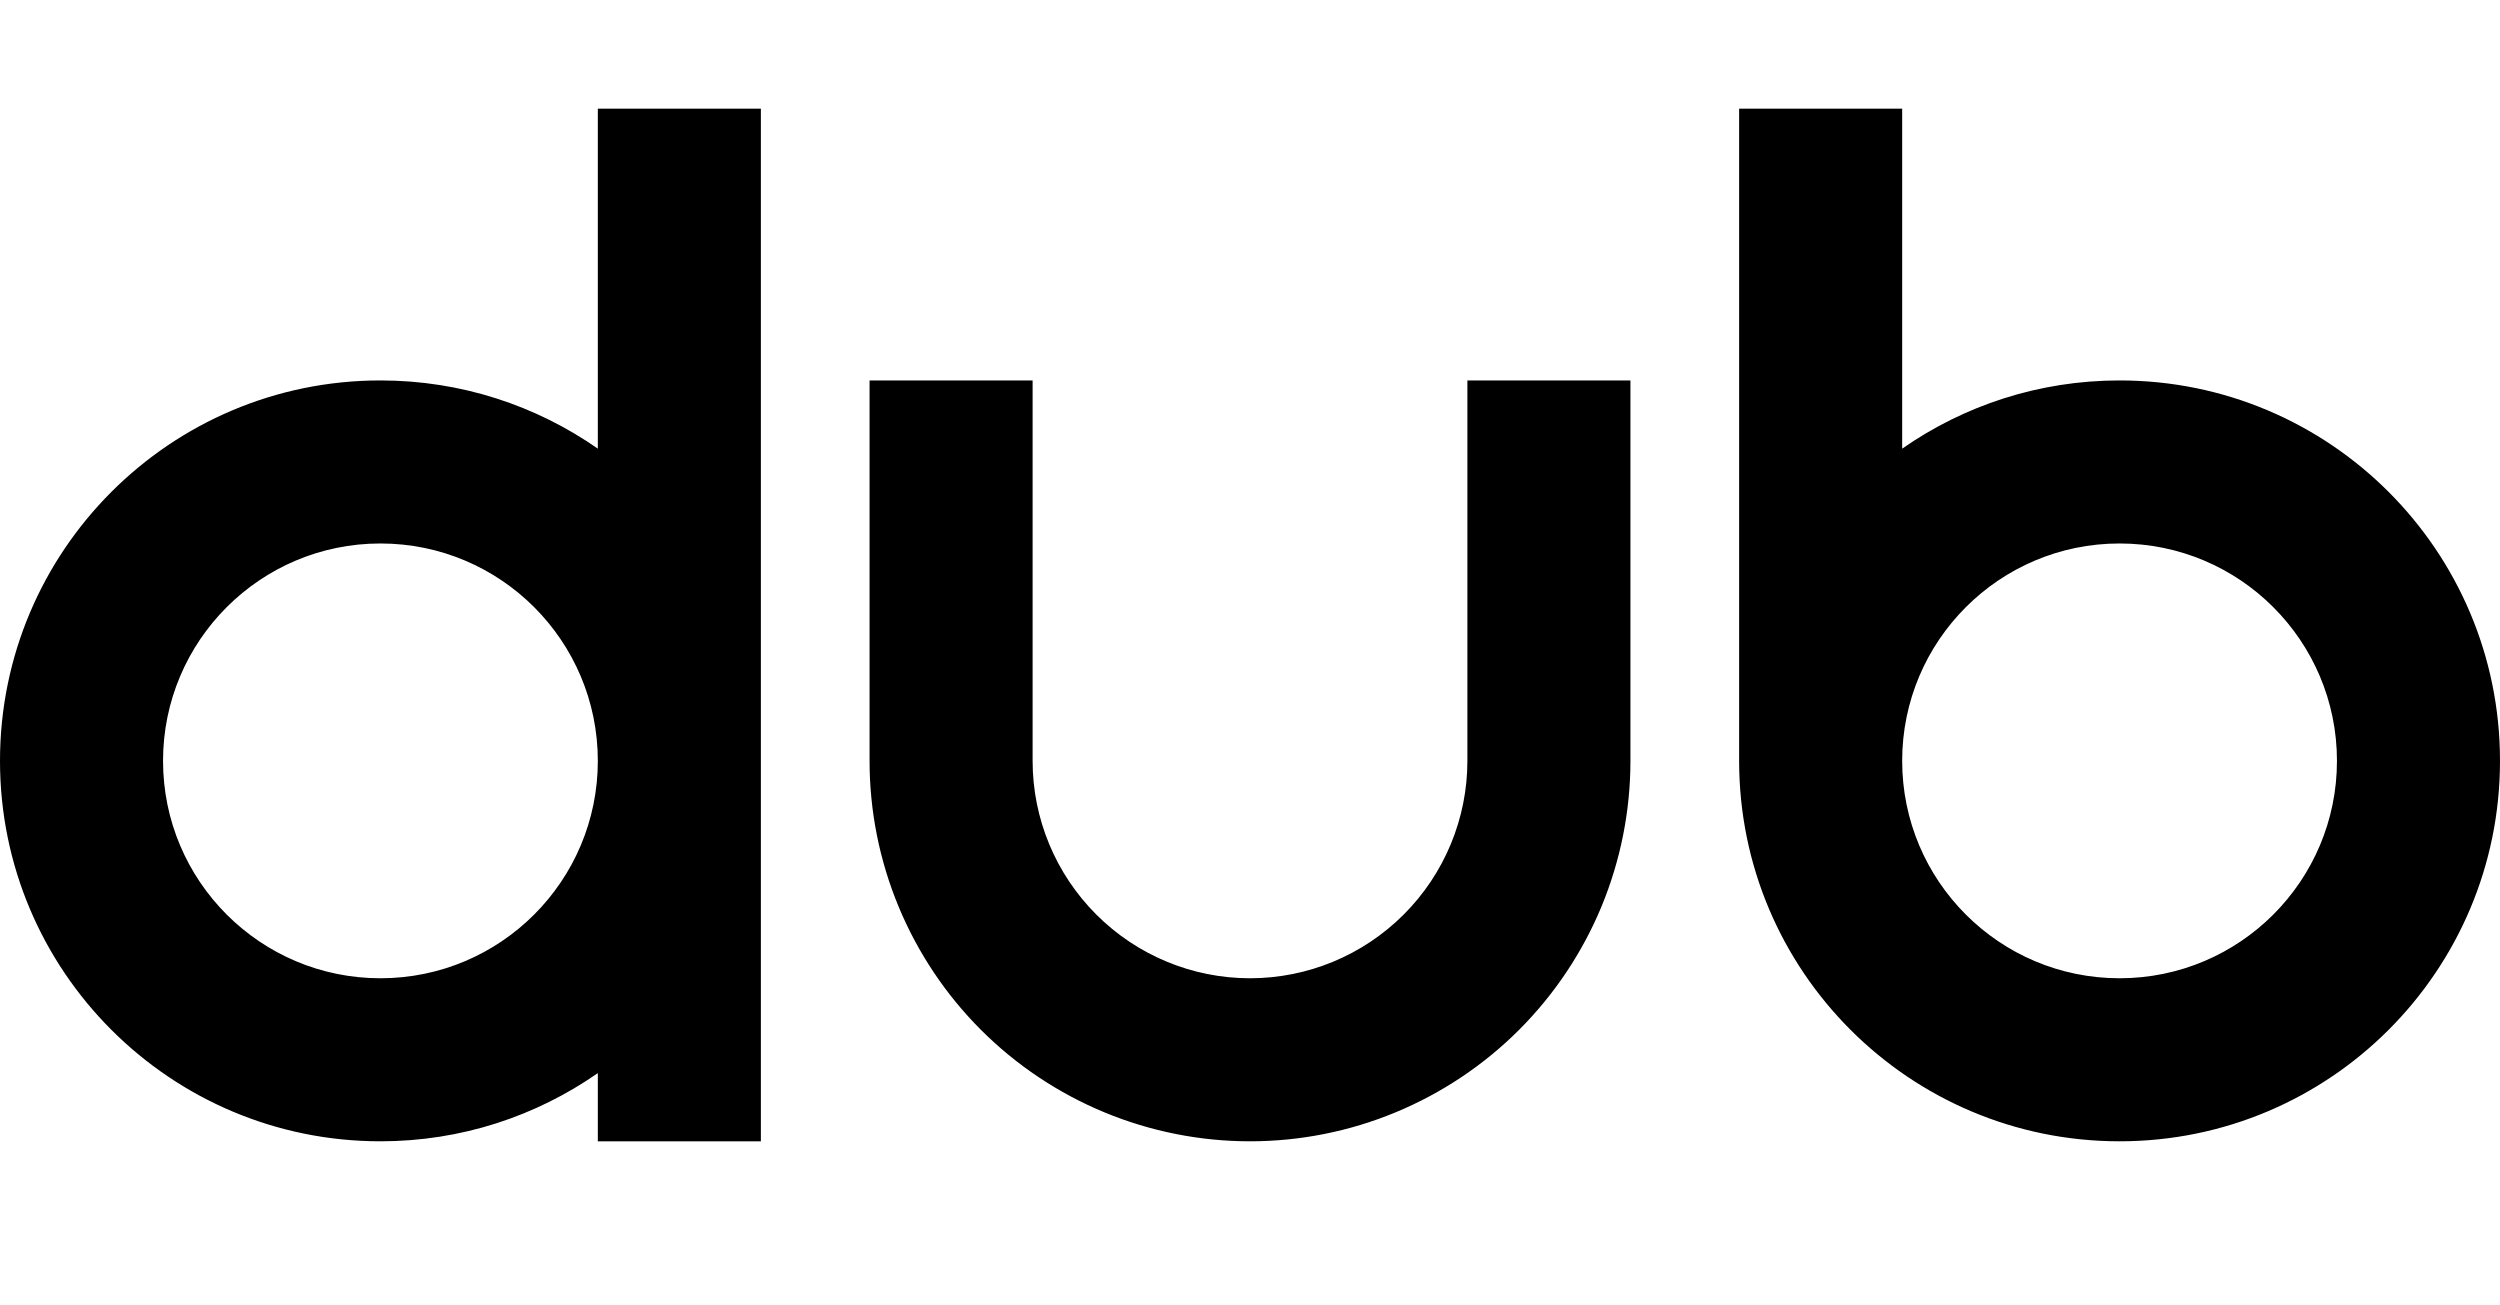
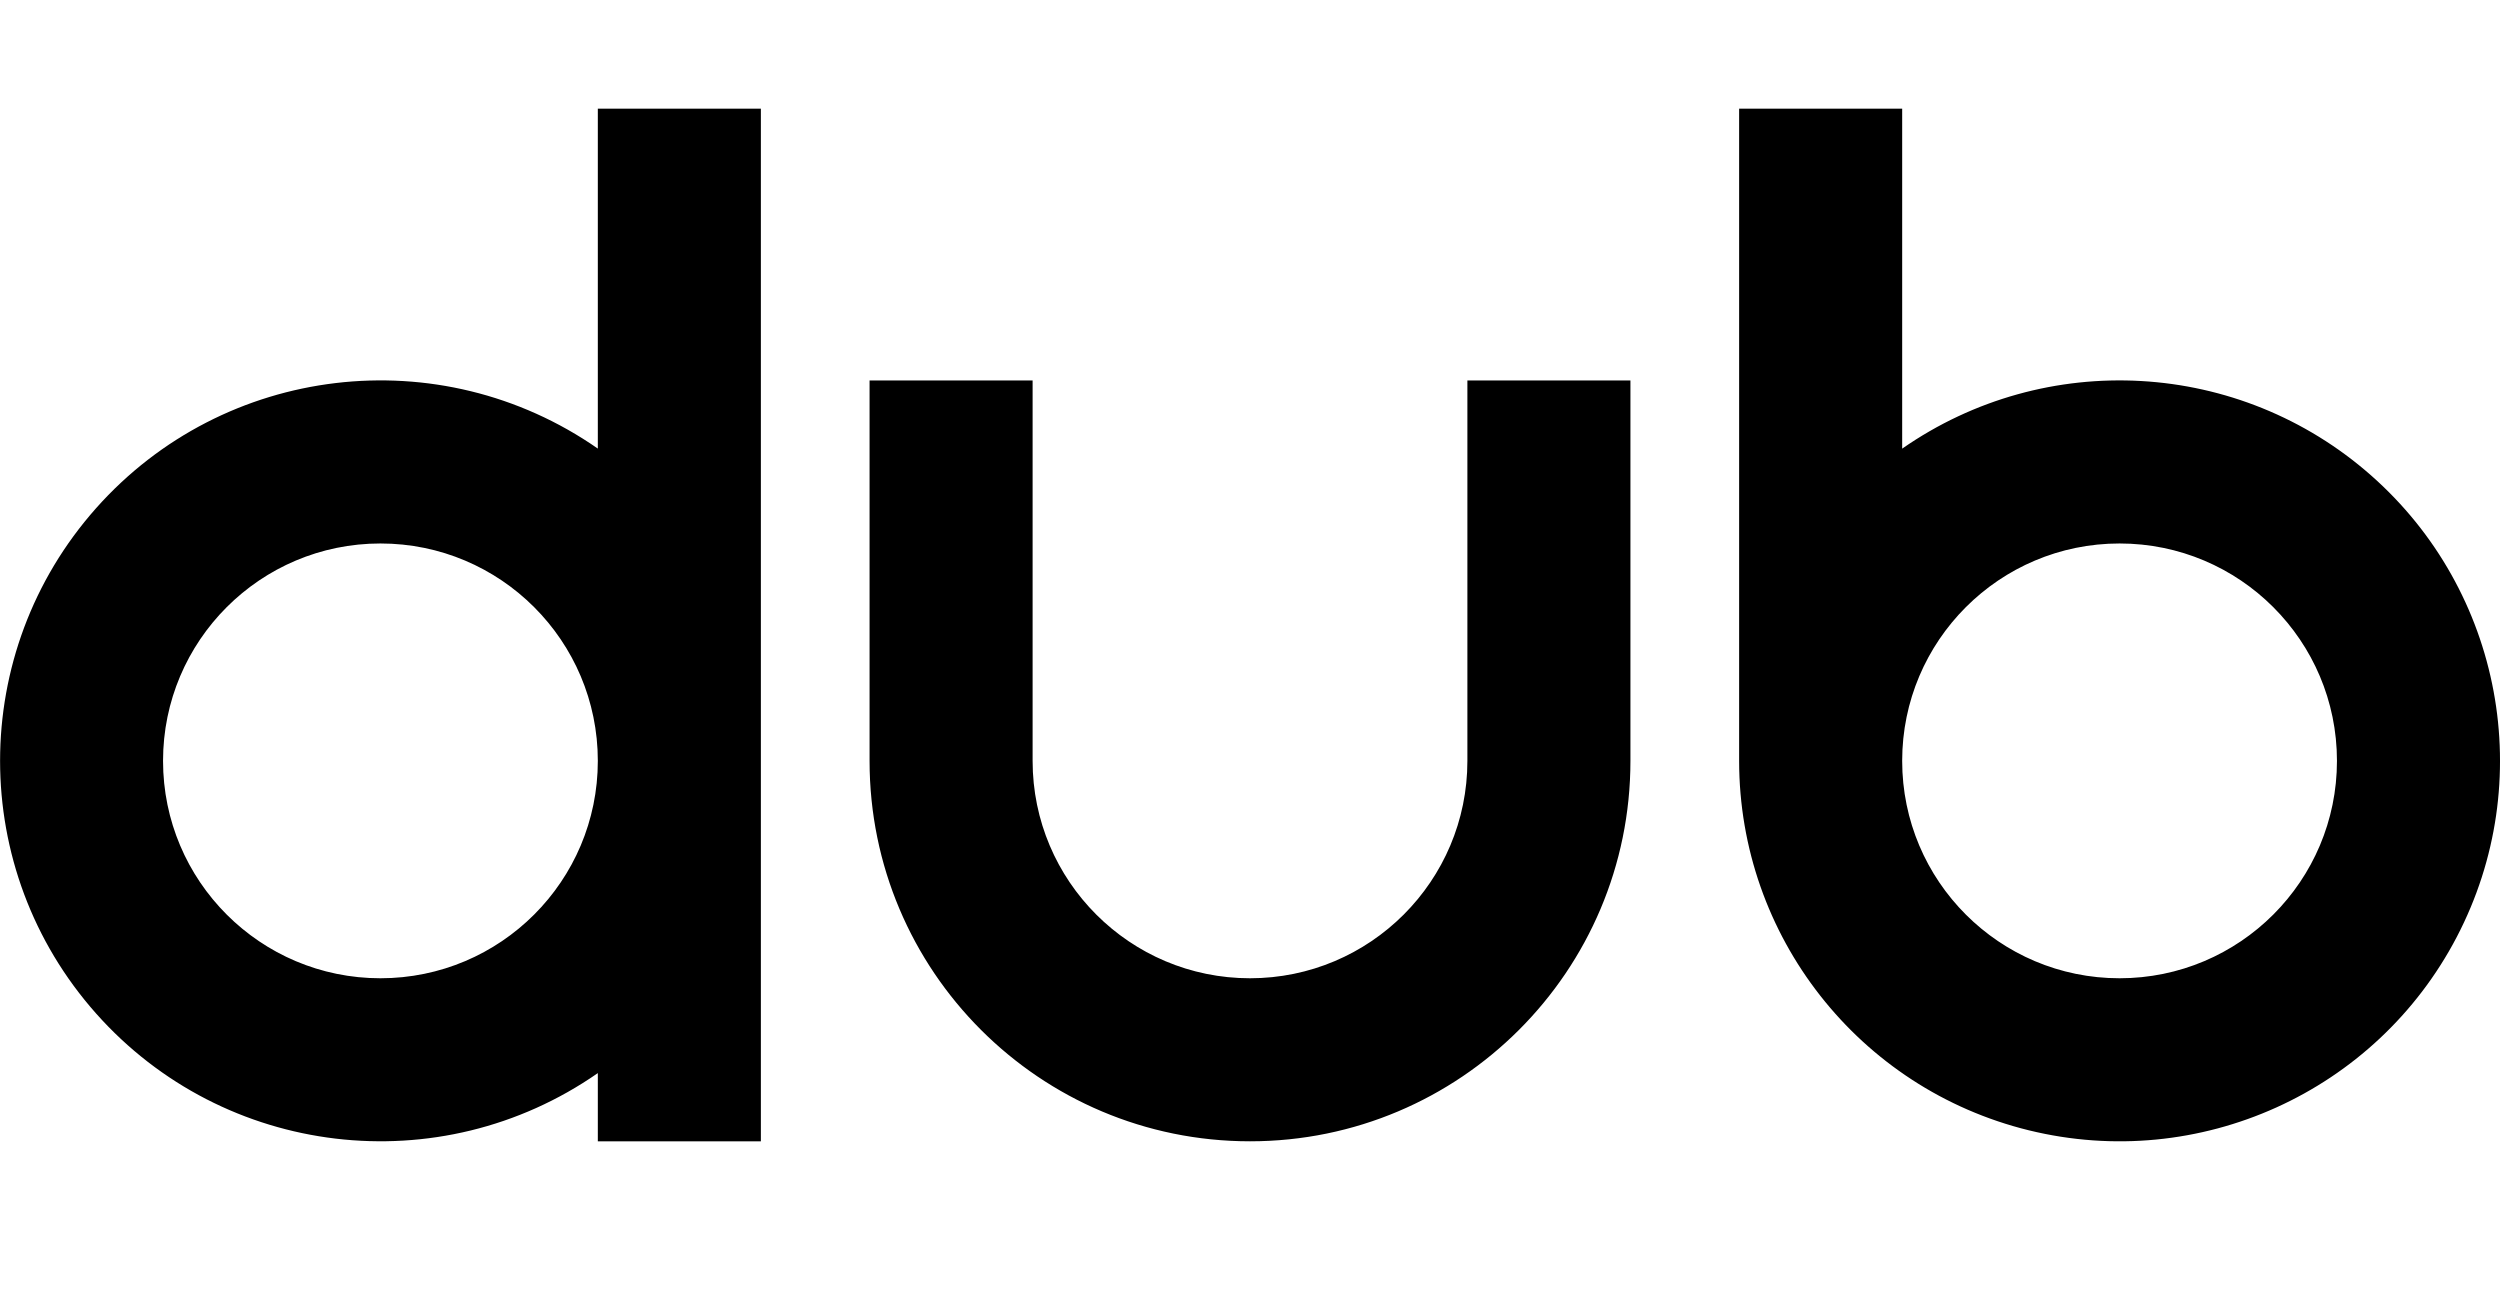
- <svg xmlns="http://www.w3.org/2000/svg" width="46" height="24" viewBox="0 0 46 24" fill="none">
-   <path fill-rule="evenodd" clip-rule="evenodd" d="M11 2H14V13.933L14 13.973L14 14C14 14.022 14 14.044 14 14.067V21H11V19.745C9.866 20.536 8.487 21 7 21C3.134 21 0 17.866 0 14C0 10.134 3.134 7 7 7C8.487 7 9.866 7.464 11 8.255V2ZM7 18C9.209 18 11 16.209 11 14C11 11.791 9.209 10 7 10C4.791 10 3 11.791 3 14C3 16.209 4.791 18 7 18ZM32 2H35V8.255C36.134 7.464 37.513 7 39 7C42.866 7 46 10.134 46 14C46 17.866 42.866 21 39 21C35.134 21 32 17.866 32 14V2ZM39 18C41.209 18 43 16.209 43 14C43 11.791 41.209 10 39 10C36.791 10 35 11.791 35 14C35 16.209 36.791 18 39 18ZM19 7H16V14C16 14.919 16.181 15.829 16.533 16.679C16.885 17.528 17.4 18.3 18.05 18.95C18.7 19.6 19.472 20.115 20.321 20.467C21.171 20.819 22.081 21 23 21C23.919 21 24.83 20.819 25.679 20.467C26.528 20.115 27.3 19.6 27.95 18.95C28.6 18.3 29.116 17.528 29.468 16.679C29.819 15.829 30 14.919 30 14H30V7H27V14C27 15.061 26.578 16.078 25.828 16.828C25.078 17.578 24.061 18 23 18C21.939 18 20.922 17.578 20.172 16.828C19.422 16.078 19 15.061 19 14V7Z" fill="black" />
+ <svg xmlns="http://www.w3.org/2000/svg" width="46" height="24" fill="none" viewBox="0 0 46 24">
+   <path fill="#000" fill-rule="evenodd" d="M11 2h3v19h-3v-1.255a7 7 0 1 1 0-11.491zM7 18a4 4 0 1 0 0-8 4 4 0 0 0 0 8M32 2h3v6.255A7 7 0 1 1 32 14zm7 16a4 4 0 1 0 0-8 4 4 0 0 0 0 8M19 7h-3v7a7 7 0 0 0 14 0V7h-3v7a4 4 0 0 1-8 0z" clip-rule="evenodd" />
</svg>
